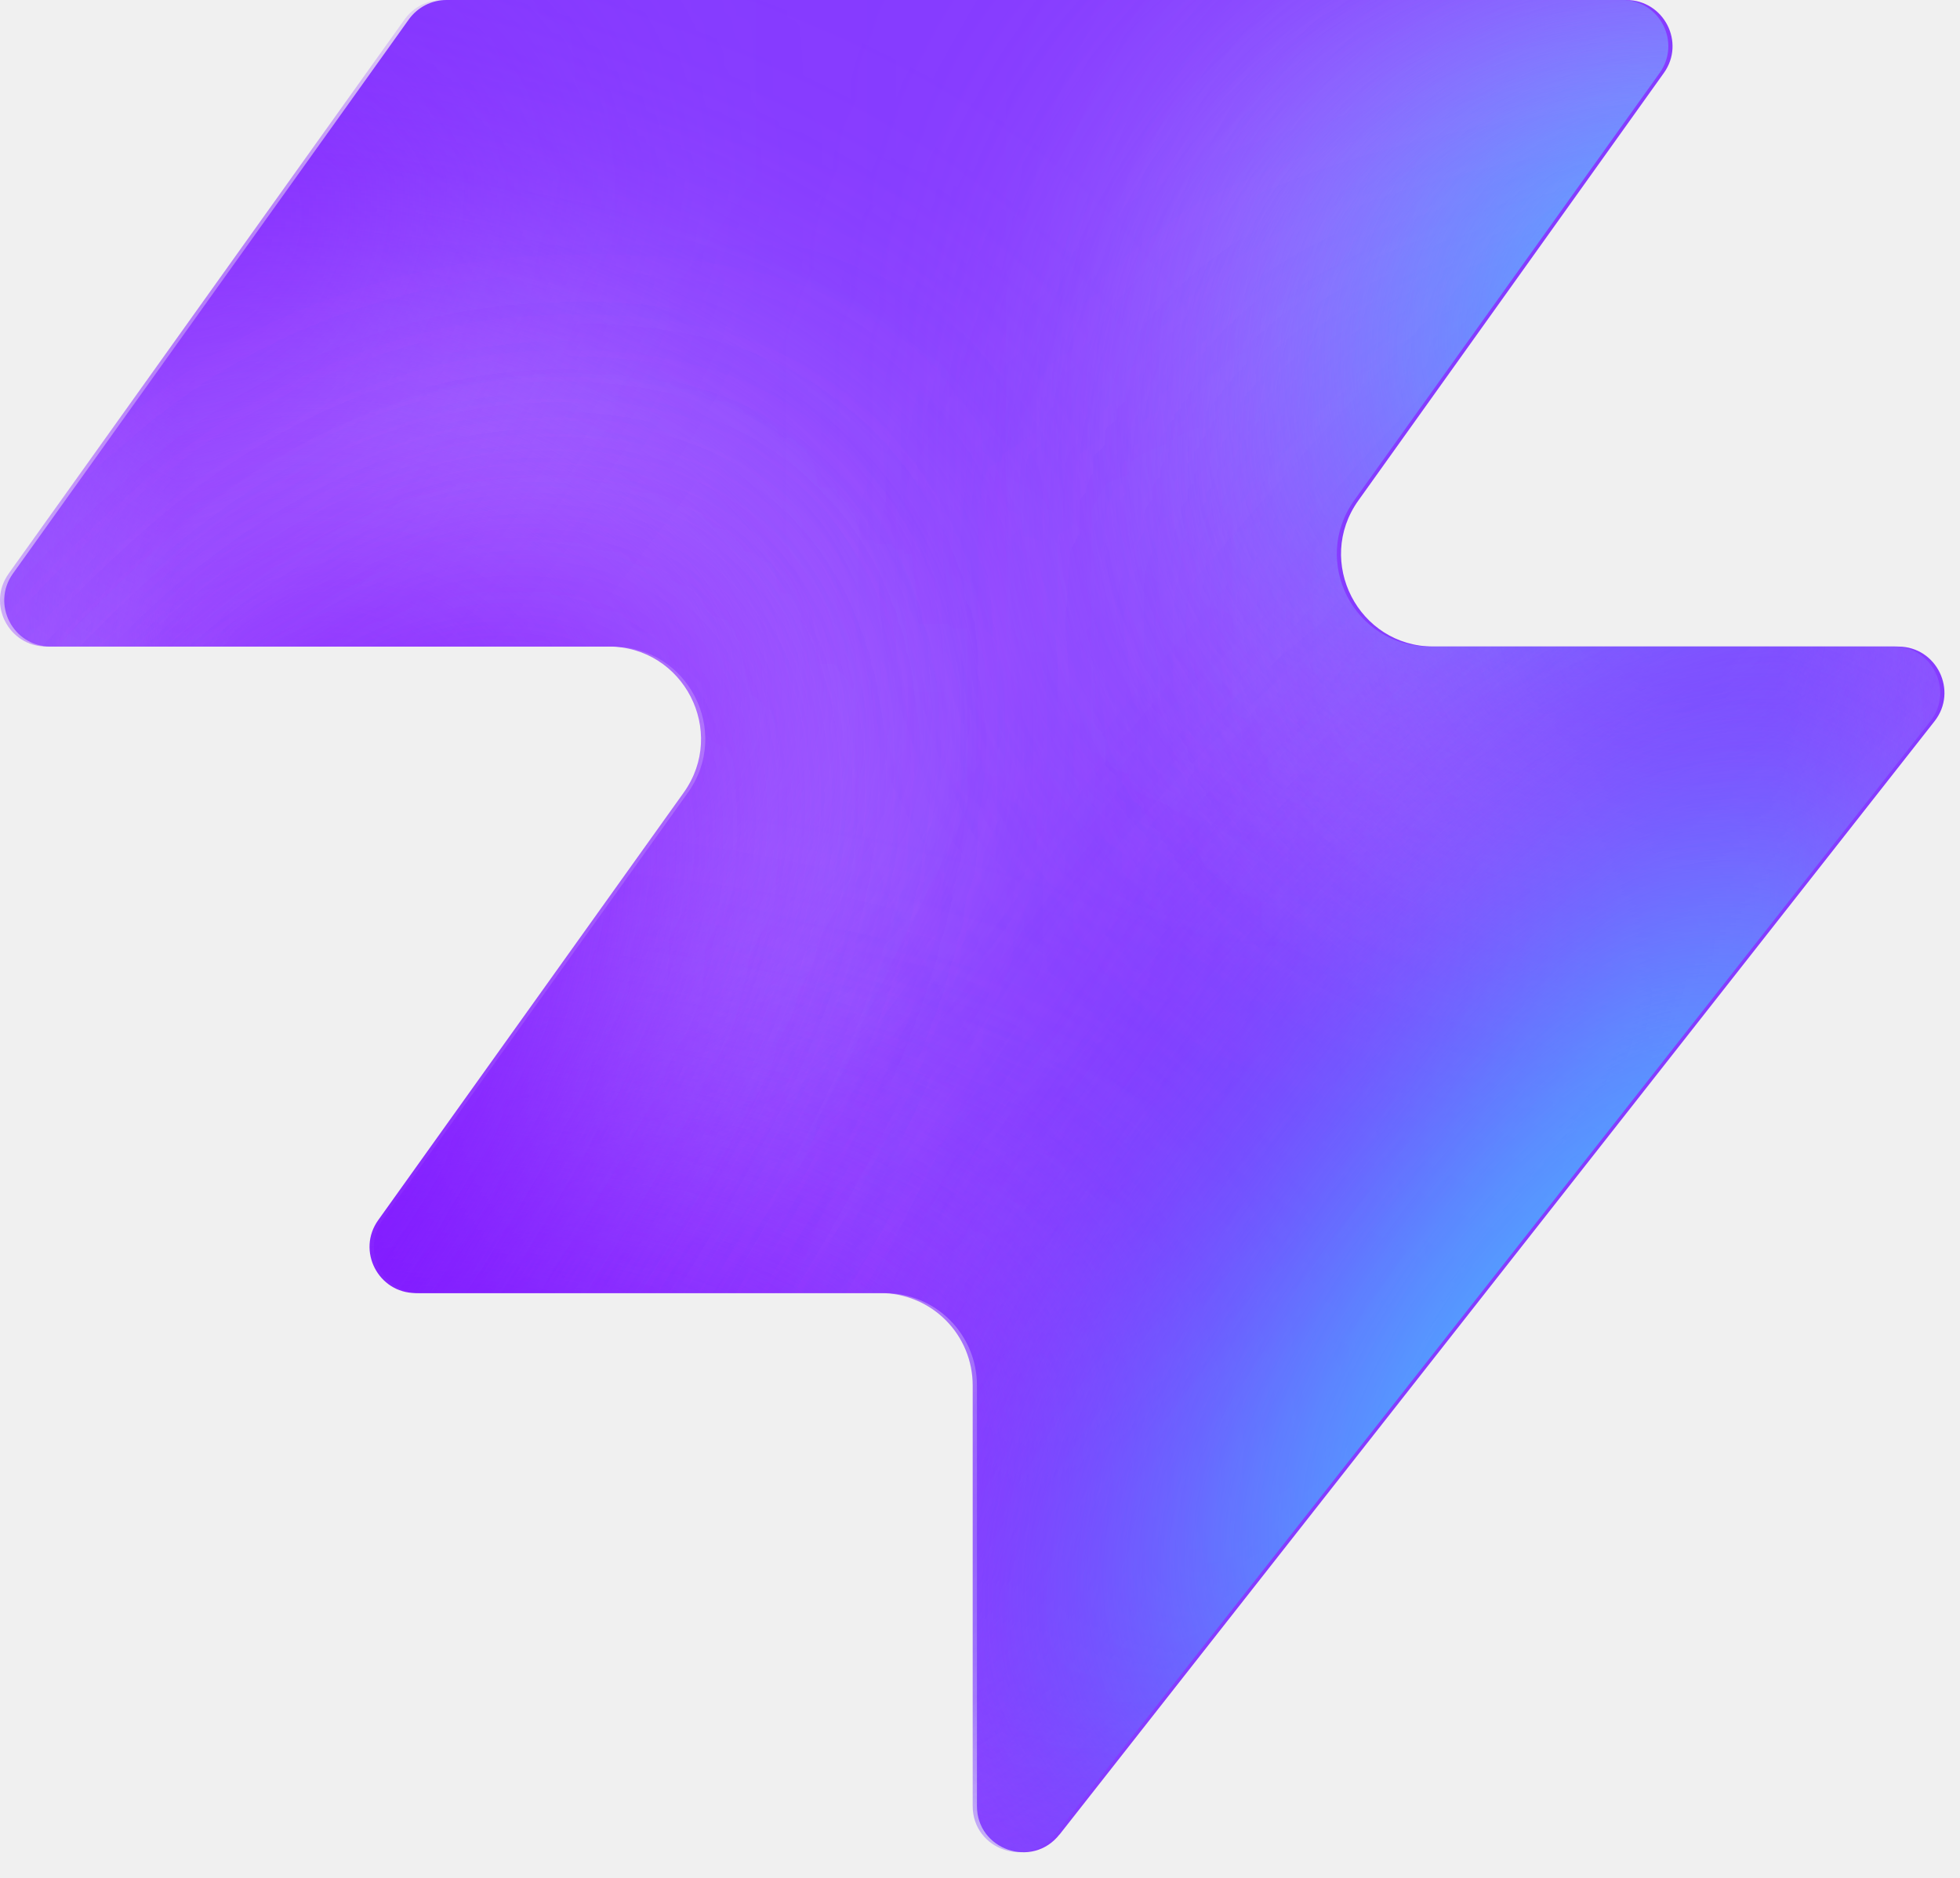
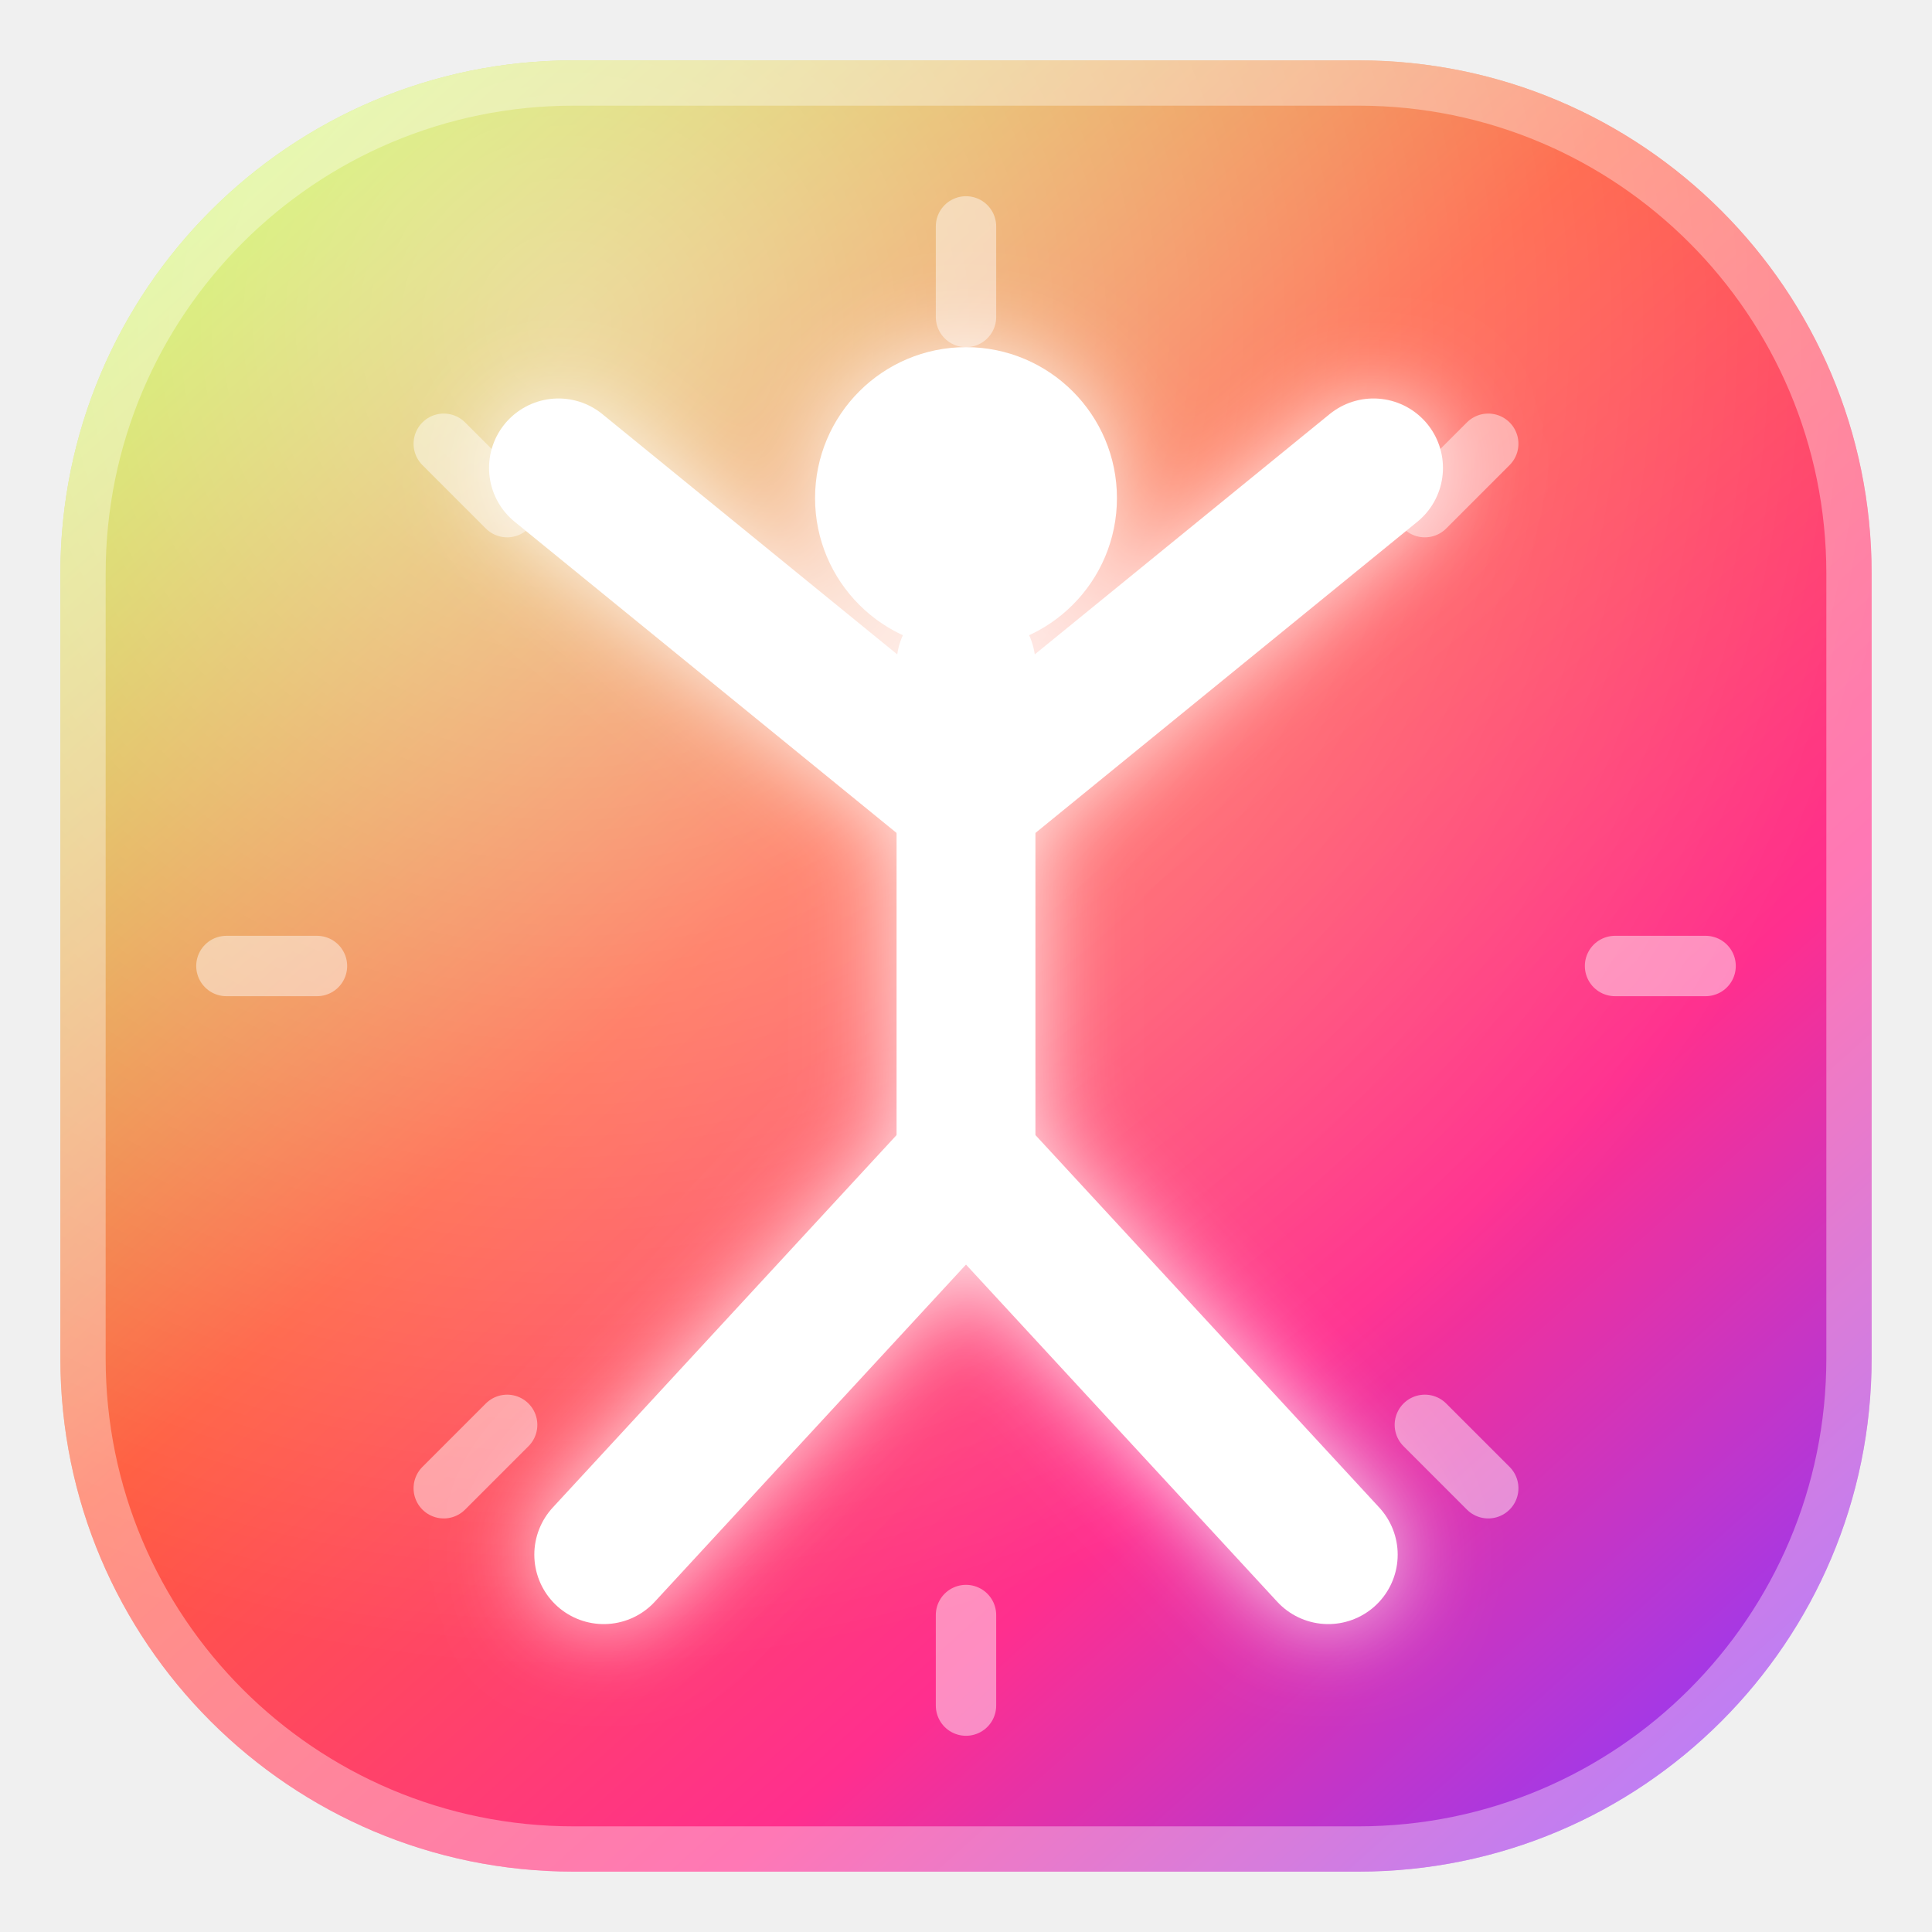
- <svg xmlns="http://www.w3.org/2000/svg" width="48" height="46" fill="none" viewBox="0 0 48 46">
-   <path fill="#863bff" d="M25.946 44.938c-.664.845-2.021.375-2.021-.698V33.937a2.26 2.26 0 0 0-2.262-2.262H10.287c-.92 0-1.456-1.04-.92-1.788l7.48-10.471c1.07-1.497 0-3.578-1.842-3.578H1.237c-.92 0-1.456-1.04-.92-1.788L10.013.474c.214-.297.556-.474.92-.474h28.894c.92 0 1.456 1.04.92 1.788l-7.48 10.471c-1.07 1.498 0 3.579 1.842 3.579h11.377c.943 0 1.473 1.088.89 1.83L25.947 44.94z" style="fill:#863bff;fill:color(display-p3 .525 .23 1);fill-opacity:1" />
-   <mask id="a" width="48" height="46" x="0" y="0" maskUnits="userSpaceOnUse" style="mask-type:alpha">
-     <path fill="#000" d="M25.842 44.938c-.664.844-2.021.375-2.021-.698V33.937a2.26 2.26 0 0 0-2.262-2.262H10.183c-.92 0-1.456-1.04-.92-1.788l7.48-10.471c1.07-1.498 0-3.579-1.842-3.579H1.133c-.92 0-1.456-1.04-.92-1.787L9.91.473c.214-.297.556-.474.92-.474h28.894c.92 0 1.456 1.04.92 1.788l-7.48 10.471c-1.07 1.498 0 3.578 1.842 3.578h11.377c.943 0 1.473 1.088.89 1.832L25.843 44.94z" style="fill:#000;fill-opacity:1" />
-   </mask>
-   <g mask="url(#a)">
-     <g filter="url(#b)">
-       <ellipse cx="5.508" cy="14.704" fill="#ede6ff" rx="5.508" ry="14.704" style="fill:#ede6ff;fill:color(display-p3 .927 .903 1);fill-opacity:1" transform="matrix(.00324 1 1 -.00324 -4.47 31.516)" />
-     </g>
-     <g filter="url(#c)">
-       <ellipse cx="10.399" cy="29.851" fill="#ede6ff" rx="10.399" ry="29.851" style="fill:#ede6ff;fill:color(display-p3 .927 .903 1);fill-opacity:1" transform="matrix(.00324 1 1 -.00324 -39.328 7.883)" />
-     </g>
-     <g filter="url(#d)">
-       <ellipse cx="5.508" cy="30.487" fill="#7e14ff" rx="5.508" ry="30.487" style="fill:#7e14ff;fill:color(display-p3 .492 .077 1);fill-opacity:1" transform="rotate(89.814 -25.913 -14.639)scale(1 -1)" />
-     </g>
-     <g filter="url(#e)">
-       <ellipse cx="5.508" cy="30.599" fill="#7e14ff" rx="5.508" ry="30.599" style="fill:#7e14ff;fill:color(display-p3 .492 .077 1);fill-opacity:1" transform="rotate(89.814 -32.644 -3.334)scale(1 -1)" />
-     </g>
-     <g filter="url(#f)">
-       <ellipse cx="5.508" cy="30.599" fill="#7e14ff" rx="5.508" ry="30.599" style="fill:#7e14ff;fill:color(display-p3 .492 .077 1);fill-opacity:1" transform="matrix(.00324 1 1 -.00324 -34.34 30.47)" />
-     </g>
-     <g filter="url(#g)">
-       <ellipse cx="14.072" cy="22.078" fill="#ede6ff" rx="14.072" ry="22.078" style="fill:#ede6ff;fill:color(display-p3 .927 .903 1);fill-opacity:1" transform="rotate(93.35 24.506 48.493)scale(-1 1)" />
-     </g>
-     <g filter="url(#h)">
-       <ellipse cx="3.47" cy="21.501" fill="#7e14ff" rx="3.47" ry="21.501" style="fill:#7e14ff;fill:color(display-p3 .492 .077 1);fill-opacity:1" transform="rotate(89.009 28.708 47.59)scale(-1 1)" />
-     </g>
-     <g filter="url(#i)">
-       <ellipse cx="3.47" cy="21.501" fill="#7e14ff" rx="3.47" ry="21.501" style="fill:#7e14ff;fill:color(display-p3 .492 .077 1);fill-opacity:1" transform="rotate(89.009 28.708 47.59)scale(-1 1)" />
-     </g>
-     <g filter="url(#j)">
-       <ellipse cx=".387" cy="8.972" fill="#7e14ff" rx="4.407" ry="29.108" style="fill:#7e14ff;fill:color(display-p3 .492 .077 1);fill-opacity:1" transform="rotate(39.51 .387 8.972)" />
-     </g>
-     <g filter="url(#k)">
-       <ellipse cx="47.523" cy="-6.092" fill="#7e14ff" rx="4.407" ry="29.108" style="fill:#7e14ff;fill:color(display-p3 .492 .077 1);fill-opacity:1" transform="rotate(37.892 47.523 -6.092)" />
-     </g>
-     <g filter="url(#l)">
-       <ellipse cx="41.412" cy="6.333" fill="#47bfff" rx="5.971" ry="9.665" style="fill:#47bfff;fill:color(display-p3 .28 .748 1);fill-opacity:1" transform="rotate(37.892 41.412 6.333)" />
-     </g>
-     <g filter="url(#m)">
-       <ellipse cx="-1.879" cy="38.332" fill="#7e14ff" rx="4.407" ry="29.108" style="fill:#7e14ff;fill:color(display-p3 .492 .077 1);fill-opacity:1" transform="rotate(37.892 -1.88 38.332)" />
-     </g>
-     <g filter="url(#n)">
-       <ellipse cx="-1.879" cy="38.332" fill="#7e14ff" rx="4.407" ry="29.108" style="fill:#7e14ff;fill:color(display-p3 .492 .077 1);fill-opacity:1" transform="rotate(37.892 -1.88 38.332)" />
-     </g>
-     <g filter="url(#o)">
-       <ellipse cx="35.651" cy="29.907" fill="#7e14ff" rx="4.407" ry="29.108" style="fill:#7e14ff;fill:color(display-p3 .492 .077 1);fill-opacity:1" transform="rotate(37.892 35.651 29.907)" />
-     </g>
-     <g filter="url(#p)">
-       <ellipse cx="38.418" cy="32.4" fill="#47bfff" rx="5.971" ry="15.297" style="fill:#47bfff;fill:color(display-p3 .28 .748 1);fill-opacity:1" transform="rotate(37.892 38.418 32.4)" />
-     </g>
-   </g>
+ <svg xmlns="http://www.w3.org/2000/svg" width="64" height="64" viewBox="0 0 64 64" fill="none">
  <defs>
-     <filter id="b" width="60.045" height="41.654" x="-19.77" y="16.149" color-interpolation-filters="sRGB" filterUnits="userSpaceOnUse">
-       <feFlood flood-opacity="0" result="BackgroundImageFix" />
-       <feBlend in="SourceGraphic" in2="BackgroundImageFix" result="shape" />
-       <feGaussianBlur result="effect1_foregroundBlur_2002_17158" stdDeviation="7.659" />
-     </filter>
-     <filter id="c" width="90.34" height="51.437" x="-54.613" y="-7.533" color-interpolation-filters="sRGB" filterUnits="userSpaceOnUse">
-       <feFlood flood-opacity="0" result="BackgroundImageFix" />
-       <feBlend in="SourceGraphic" in2="BackgroundImageFix" result="shape" />
-       <feGaussianBlur result="effect1_foregroundBlur_2002_17158" stdDeviation="7.659" />
-     </filter>
-     <filter id="d" width="79.355" height="29.4" x="-49.64" y="2.03" color-interpolation-filters="sRGB" filterUnits="userSpaceOnUse">
-       <feFlood flood-opacity="0" result="BackgroundImageFix" />
-       <feBlend in="SourceGraphic" in2="BackgroundImageFix" result="shape" />
-       <feGaussianBlur result="effect1_foregroundBlur_2002_17158" stdDeviation="4.596" />
-     </filter>
-     <filter id="e" width="79.579" height="29.4" x="-45.045" y="20.029" color-interpolation-filters="sRGB" filterUnits="userSpaceOnUse">
-       <feFlood flood-opacity="0" result="BackgroundImageFix" />
-       <feBlend in="SourceGraphic" in2="BackgroundImageFix" result="shape" />
-       <feGaussianBlur result="effect1_foregroundBlur_2002_17158" stdDeviation="4.596" />
-     </filter>
-     <filter id="f" width="79.579" height="29.4" x="-43.513" y="21.178" color-interpolation-filters="sRGB" filterUnits="userSpaceOnUse">
-       <feFlood flood-opacity="0" result="BackgroundImageFix" />
-       <feBlend in="SourceGraphic" in2="BackgroundImageFix" result="shape" />
-       <feGaussianBlur result="effect1_foregroundBlur_2002_17158" stdDeviation="4.596" />
-     </filter>
-     <filter id="g" width="74.749" height="58.852" x="15.756" y="-17.901" color-interpolation-filters="sRGB" filterUnits="userSpaceOnUse">
-       <feFlood flood-opacity="0" result="BackgroundImageFix" />
-       <feBlend in="SourceGraphic" in2="BackgroundImageFix" result="shape" />
-       <feGaussianBlur result="effect1_foregroundBlur_2002_17158" stdDeviation="7.659" />
-     </filter>
-     <filter id="h" width="61.377" height="25.362" x="23.548" y="2.284" color-interpolation-filters="sRGB" filterUnits="userSpaceOnUse">
-       <feFlood flood-opacity="0" result="BackgroundImageFix" />
-       <feBlend in="SourceGraphic" in2="BackgroundImageFix" result="shape" />
-       <feGaussianBlur result="effect1_foregroundBlur_2002_17158" stdDeviation="4.596" />
-     </filter>
-     <filter id="i" width="61.377" height="25.362" x="23.548" y="2.284" color-interpolation-filters="sRGB" filterUnits="userSpaceOnUse">
-       <feFlood flood-opacity="0" result="BackgroundImageFix" />
-       <feBlend in="SourceGraphic" in2="BackgroundImageFix" result="shape" />
-       <feGaussianBlur result="effect1_foregroundBlur_2002_17158" stdDeviation="4.596" />
-     </filter>
-     <filter id="j" width="56.045" height="63.649" x="-27.636" y="-22.853" color-interpolation-filters="sRGB" filterUnits="userSpaceOnUse">
-       <feFlood flood-opacity="0" result="BackgroundImageFix" />
-       <feBlend in="SourceGraphic" in2="BackgroundImageFix" result="shape" />
-       <feGaussianBlur result="effect1_foregroundBlur_2002_17158" stdDeviation="4.596" />
-     </filter>
-     <filter id="k" width="54.814" height="64.646" x="20.116" y="-38.415" color-interpolation-filters="sRGB" filterUnits="userSpaceOnUse">
-       <feFlood flood-opacity="0" result="BackgroundImageFix" />
-       <feBlend in="SourceGraphic" in2="BackgroundImageFix" result="shape" />
-       <feGaussianBlur result="effect1_foregroundBlur_2002_17158" stdDeviation="4.596" />
-     </filter>
-     <filter id="l" width="33.541" height="35.313" x="24.641" y="-11.323" color-interpolation-filters="sRGB" filterUnits="userSpaceOnUse">
-       <feFlood flood-opacity="0" result="BackgroundImageFix" />
-       <feBlend in="SourceGraphic" in2="BackgroundImageFix" result="shape" />
-       <feGaussianBlur result="effect1_foregroundBlur_2002_17158" stdDeviation="4.596" />
-     </filter>
-     <filter id="m" width="54.814" height="64.646" x="-29.286" y="6.009" color-interpolation-filters="sRGB" filterUnits="userSpaceOnUse">
-       <feFlood flood-opacity="0" result="BackgroundImageFix" />
-       <feBlend in="SourceGraphic" in2="BackgroundImageFix" result="shape" />
-       <feGaussianBlur result="effect1_foregroundBlur_2002_17158" stdDeviation="4.596" />
-     </filter>
-     <filter id="n" width="54.814" height="64.646" x="-29.286" y="6.009" color-interpolation-filters="sRGB" filterUnits="userSpaceOnUse">
-       <feFlood flood-opacity="0" result="BackgroundImageFix" />
-       <feBlend in="SourceGraphic" in2="BackgroundImageFix" result="shape" />
-       <feGaussianBlur result="effect1_foregroundBlur_2002_17158" stdDeviation="4.596" />
-     </filter>
-     <filter id="o" width="54.814" height="64.646" x="8.244" y="-2.416" color-interpolation-filters="sRGB" filterUnits="userSpaceOnUse">
-       <feFlood flood-opacity="0" result="BackgroundImageFix" />
-       <feBlend in="SourceGraphic" in2="BackgroundImageFix" result="shape" />
-       <feGaussianBlur result="effect1_foregroundBlur_2002_17158" stdDeviation="4.596" />
-     </filter>
-     <filter id="p" width="39.409" height="43.623" x="18.713" y="10.588" color-interpolation-filters="sRGB" filterUnits="userSpaceOnUse">
-       <feFlood flood-opacity="0" result="BackgroundImageFix" />
-       <feBlend in="SourceGraphic" in2="BackgroundImageFix" result="shape" />
-       <feGaussianBlur result="effect1_foregroundBlur_2002_17158" stdDeviation="4.596" />
+     <linearGradient id="bg" x1="6" y1="3" x2="58" y2="61" gradientUnits="userSpaceOnUse">
+       <stop offset="0" stop-color="#bcff3c" />
+       <stop offset="0.42" stop-color="#ff5a3c" />
+       <stop offset="0.72" stop-color="#ff2f8e" />
+       <stop offset="1" stop-color="#8a3bff" />
+     </linearGradient>
+     <radialGradient id="sheen" cx="0" cy="0" r="1" gradientUnits="userSpaceOnUse" gradientTransform="translate(19 11) rotate(58) scale(44)">
+       <stop offset="0" stop-color="#ffffff" stop-opacity="0.5" />
+       <stop offset="1" stop-color="#ffffff" stop-opacity="0" />
+     </radialGradient>
+     <filter id="glow" x="-50%" y="-50%" width="200%" height="200%">
+       <feDropShadow dx="0" dy="0" stdDeviation="1.5" flood-color="#ffffff" flood-opacity="0.85" />
    </filter>
  </defs>
+   <rect x="2" y="2" width="60" height="60" rx="17" fill="url(#bg)" />
+   <rect x="2" y="2" width="60" height="60" rx="17" fill="url(#sheen)" />
+   <rect x="2.75" y="2.75" width="58.5" height="58.5" rx="16.25" stroke="#ffffff" stroke-opacity="0.35" stroke-width="1.5" />
+   <g stroke="#ffffff" stroke-opacity="0.45" stroke-width="2" stroke-linecap="round">
+     <line x1="32" y1="7.5" x2="32" y2="10.5" />
+     <line x1="56.5" y1="32" x2="53.5" y2="32" />
+     <line x1="32" y1="56.5" x2="32" y2="53.5" />
+     <line x1="7.5" y1="32" x2="10.5" y2="32" />
+     <line x1="49.3" y1="14.7" x2="47.2" y2="16.8" />
+     <line x1="49.3" y1="49.3" x2="47.2" y2="47.2" />
+     <line x1="14.7" y1="49.3" x2="16.8" y2="47.2" />
+     <line x1="14.7" y1="14.7" x2="16.8" y2="16.8" />
+   </g>
+   <g stroke="#ffffff" stroke-width="4.6" stroke-linecap="round" stroke-linejoin="round" filter="url(#glow)">
+     <circle cx="32" cy="16.5" r="5" fill="#ffffff" stroke="none" />
+     <line x1="32" y1="22" x2="32" y2="38.5" />
+     <line x1="32" y1="26.5" x2="18.5" y2="15.5" />
+     <line x1="32" y1="26.5" x2="45.5" y2="15.5" />
+     <line x1="32" y1="38.5" x2="20" y2="51.5" />
+     <line x1="32" y1="38.5" x2="44" y2="51.5" />
+   </g>
</svg>
